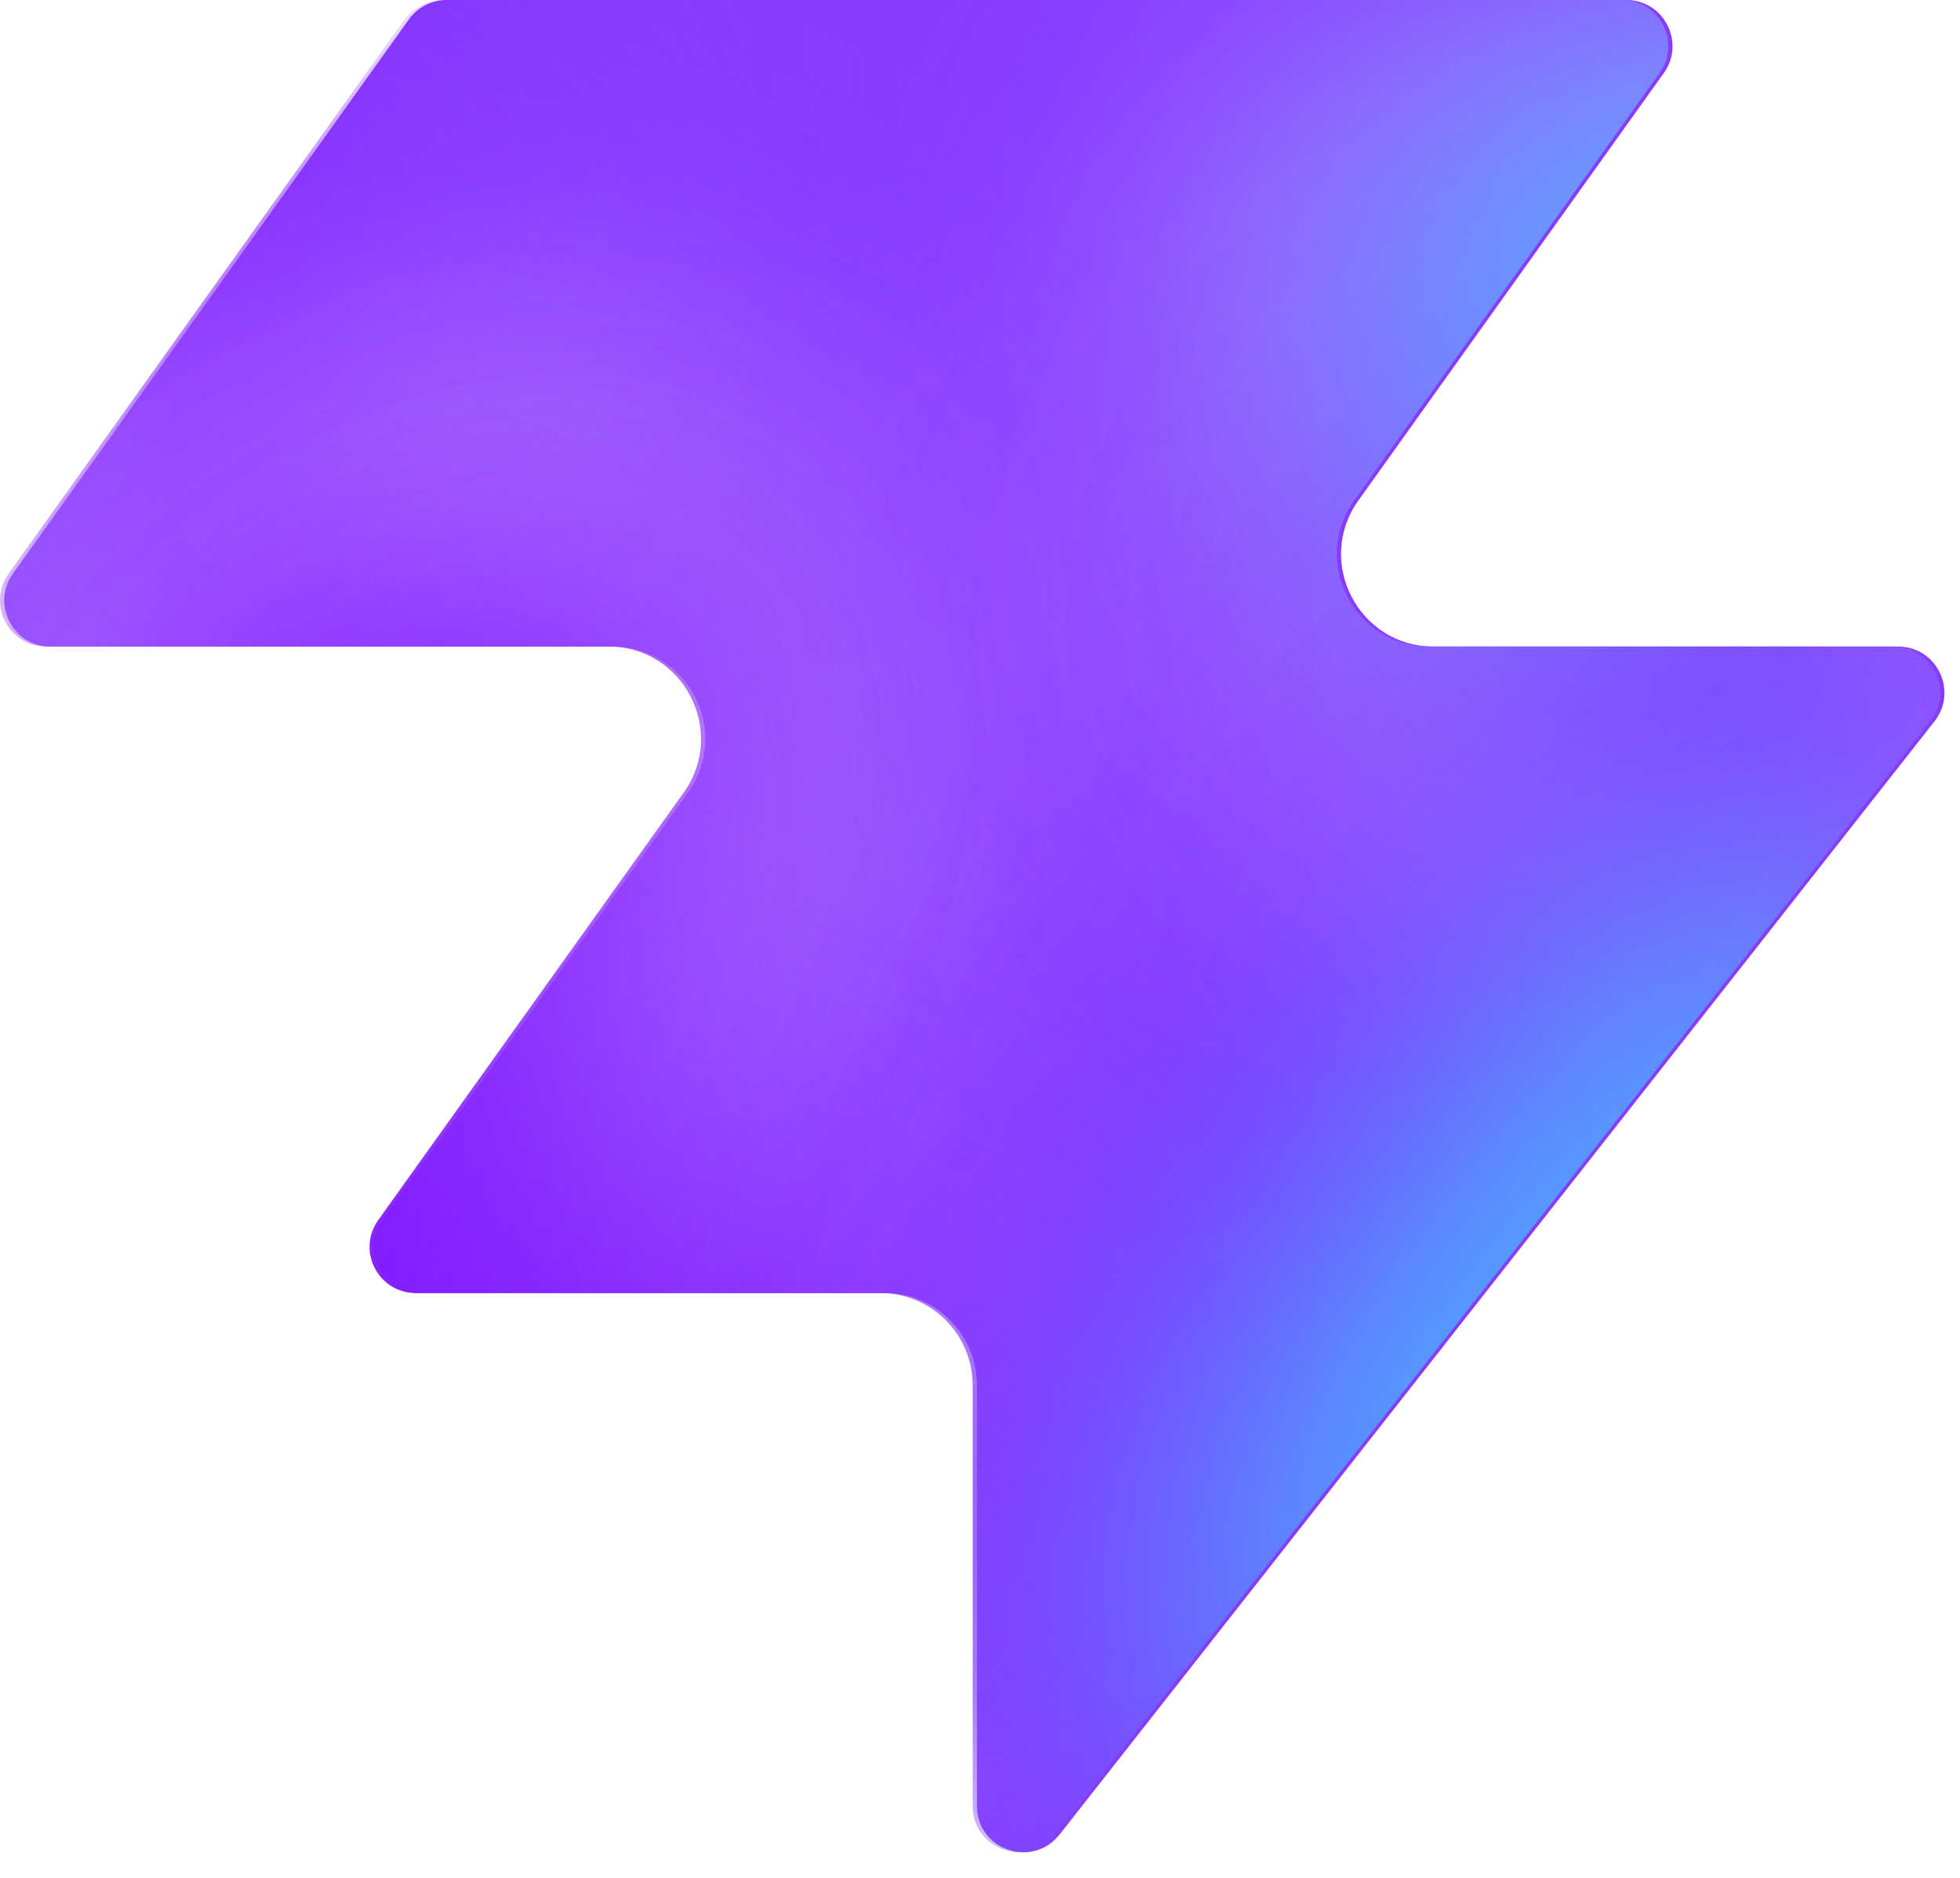
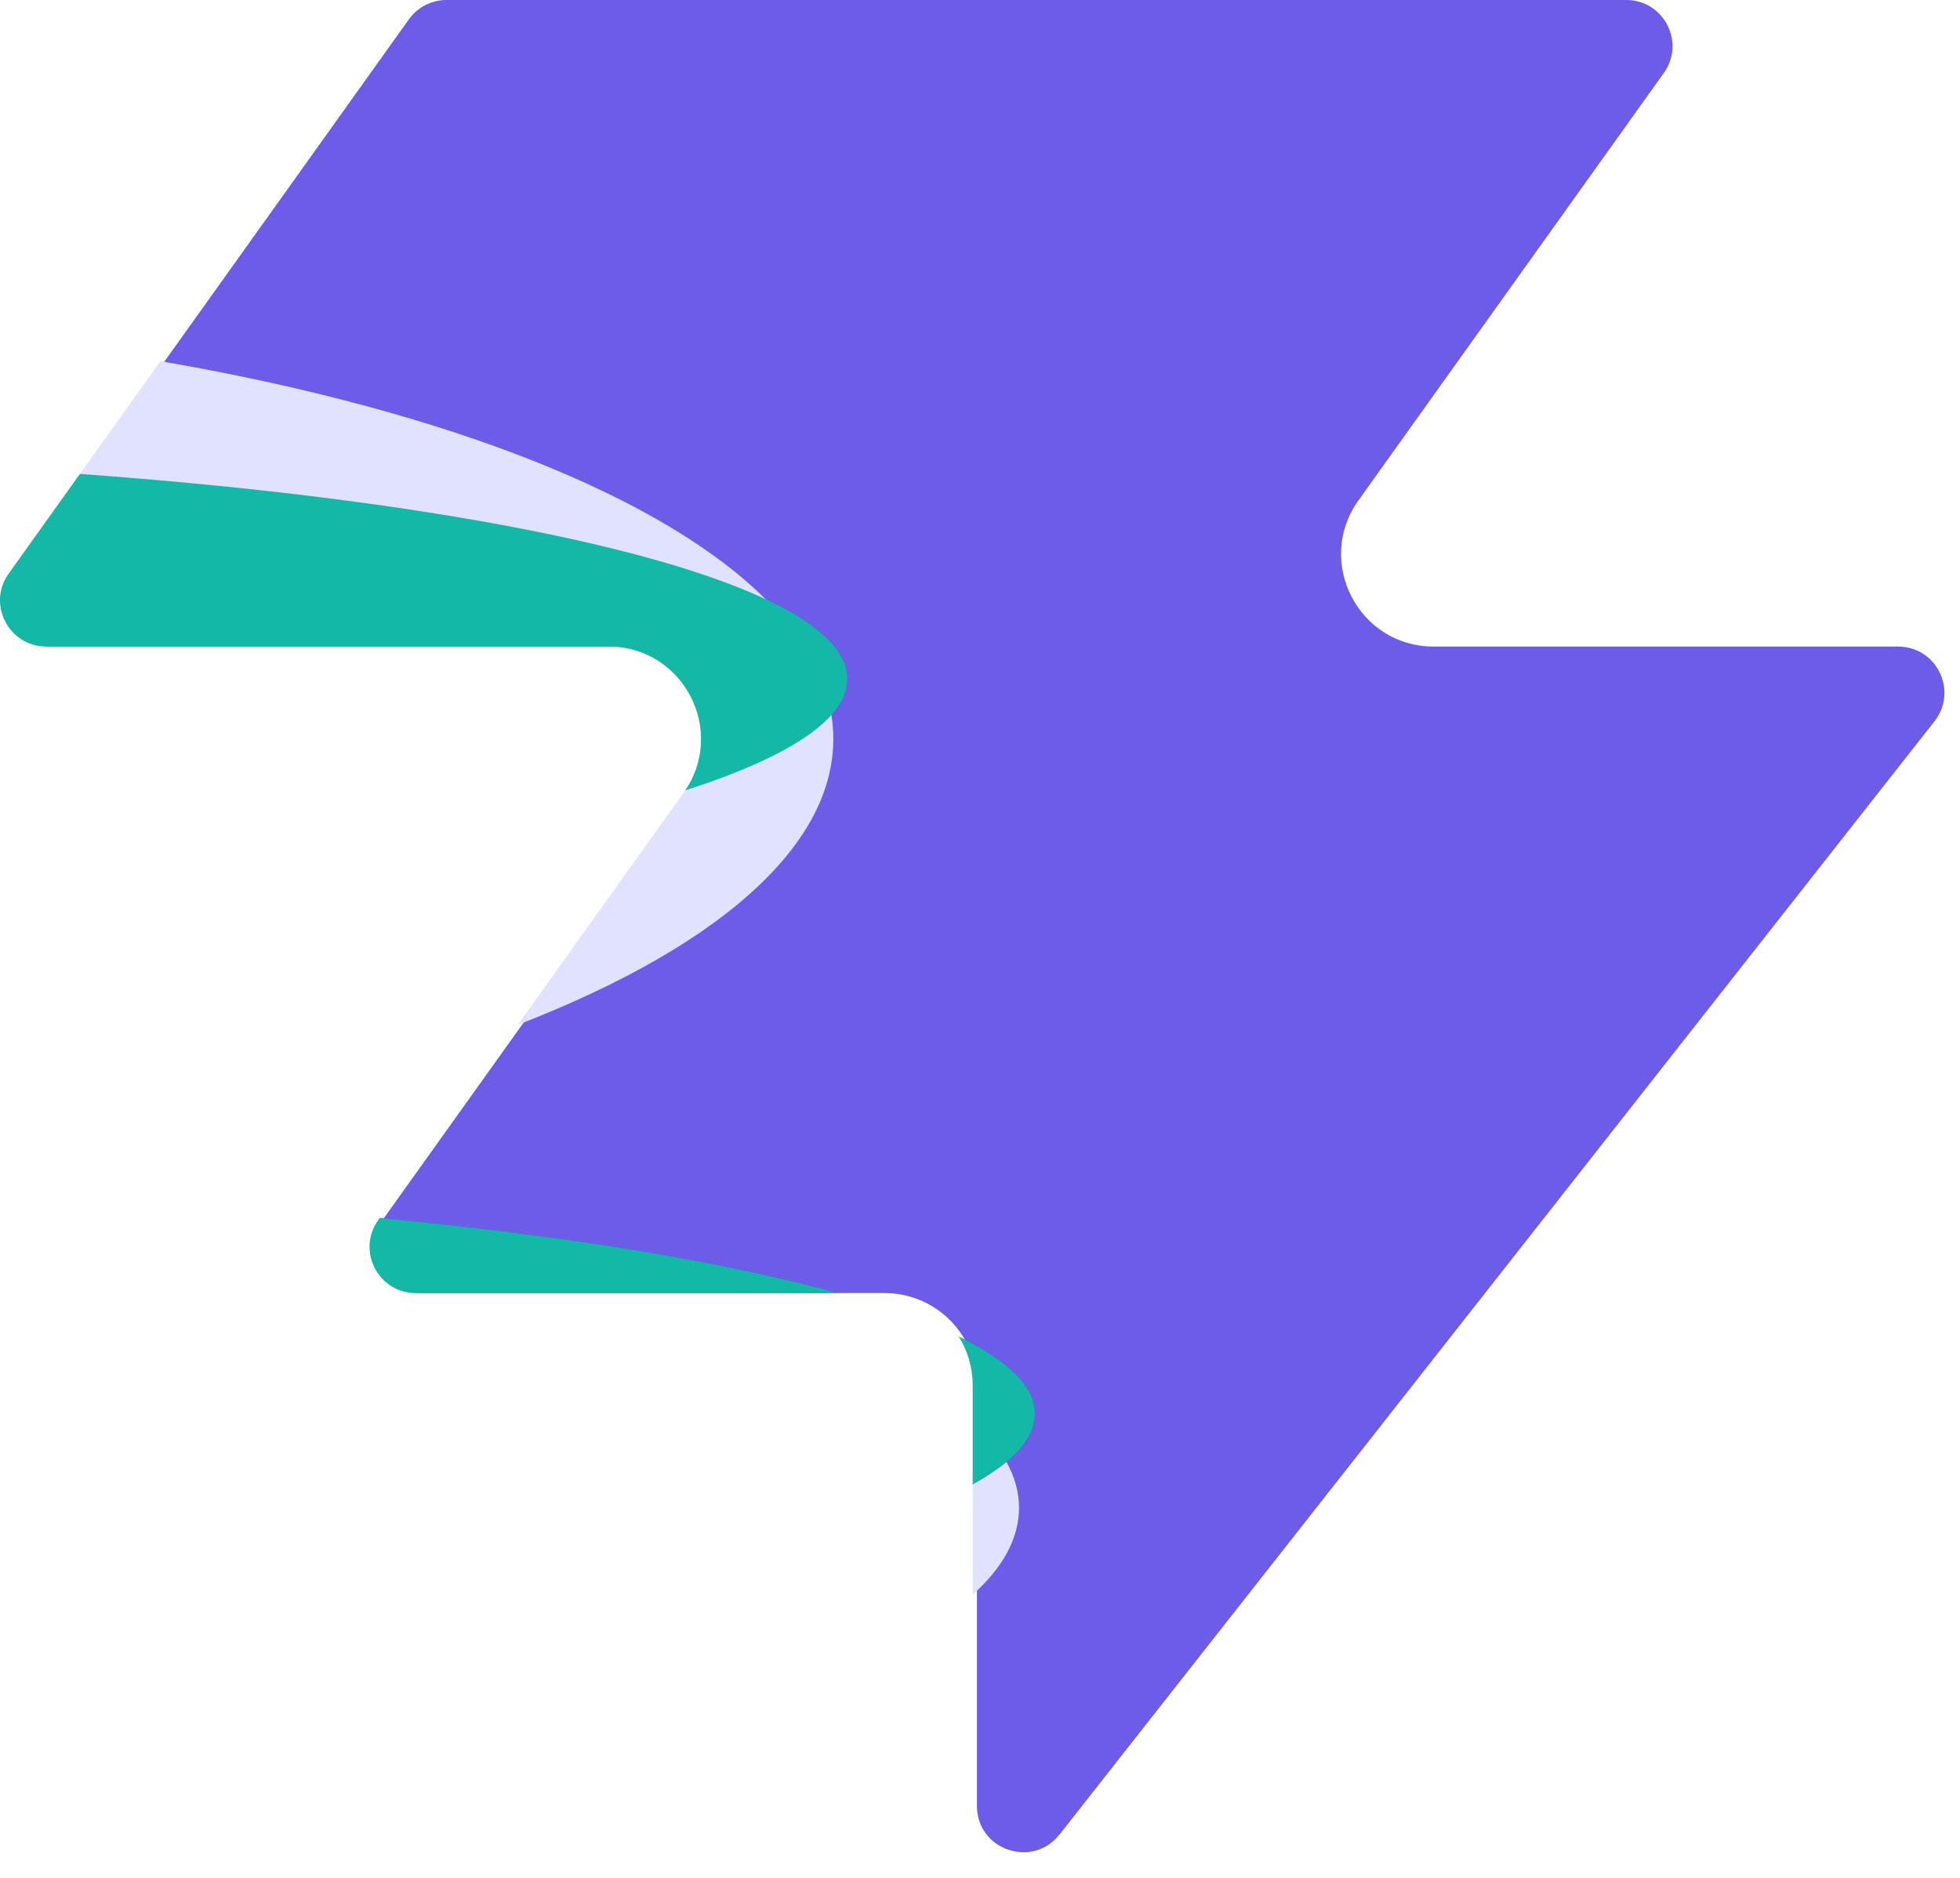
<svg xmlns="http://www.w3.org/2000/svg" width="48" height="46" fill="none" viewBox="0 0 48 46">
-   <path fill="#863bff" d="M25.946 44.938c-.664.845-2.021.375-2.021-.698V33.937a2.26 2.26 0 0 0-2.262-2.262H10.287c-.92 0-1.456-1.04-.92-1.788l7.48-10.471c1.07-1.497 0-3.578-1.842-3.578H1.237c-.92 0-1.456-1.04-.92-1.788L10.013.474c.214-.297.556-.474.92-.474h28.894c.92 0 1.456 1.04.92 1.788l-7.48 10.471c-1.07 1.498 0 3.579 1.842 3.579h11.377c.943 0 1.473 1.088.89 1.83L25.947 44.94z" style="fill:#863bff;fill:color(display-p3 .525 .23 1);fill-opacity:1" />
+   <path fill="#6C5CE7" d="M25.946 44.938c-.664.845-2.021.375-2.021-.698V33.937a2.26 2.26 0 0 0-2.262-2.262H10.287c-.92 0-1.456-1.04-.92-1.788l7.48-10.471c1.07-1.497 0-3.578-1.842-3.578H1.237c-.92 0-1.456-1.04-.92-1.788L10.013.474c.214-.297.556-.474.92-.474h28.894c.92 0 1.456 1.04.92 1.788l-7.48 10.471c-1.07 1.498 0 3.579 1.842 3.579h11.377c.943 0 1.473 1.088.89 1.83L25.947 44.94z" style="fill:#6C5CE7;fill-opacity:1" />
  <mask id="a" width="48" height="46" x="0" y="0" maskUnits="userSpaceOnUse" style="mask-type:alpha">
    <path fill="#000" d="M25.842 44.938c-.664.844-2.021.375-2.021-.698V33.937a2.26 2.26 0 0 0-2.262-2.262H10.183c-.92 0-1.456-1.04-.92-1.788l7.48-10.471c1.07-1.498 0-3.579-1.842-3.579H1.133c-.92 0-1.456-1.04-.92-1.787L9.91.473c.214-.297.556-.474.92-.474h28.894c.92 0 1.456 1.04.92 1.788l-7.48 10.471c-1.07 1.498 0 3.578 1.842 3.578h11.377c.943 0 1.473 1.088.89 1.832L25.843 44.94z" style="fill:#000;fill-opacity:1" />
  </mask>
  <g mask="url(#a)">
    <g filter="url(#b)">
-       <ellipse cx="5.508" cy="14.704" fill="#ede6ff" rx="5.508" ry="14.704" style="fill:#ede6ff;fill:color(display-p3 .927 .903 1);fill-opacity:1" transform="matrix(.00324 1 1 -.00324 -4.47 31.516)" />
+       <ellipse cx="5.508" cy="14.704" fill="#E0E2FF" rx="5.508" ry="14.704" style="fill:#E0E2FF;fill-opacity:1" transform="matrix(.00324 1 1 -.00324 -4.47 31.516)" />
    </g>
    <g filter="url(#c)">
-       <ellipse cx="10.399" cy="29.851" fill="#ede6ff" rx="10.399" ry="29.851" style="fill:#ede6ff;fill:color(display-p3 .927 .903 1);fill-opacity:1" transform="matrix(.00324 1 1 -.00324 -39.328 7.883)" />
+       <ellipse cx="10.399" cy="29.851" fill="#E0E2FF" rx="10.399" ry="29.851" style="fill:#E0E2FF;fill-opacity:1" transform="matrix(.00324 1 1 -.00324 -39.328 7.883)" />
    </g>
    <g filter="url(#d)">
-       <ellipse cx="5.508" cy="30.487" fill="#7e14ff" rx="5.508" ry="30.487" style="fill:#7e14ff;fill:color(display-p3 .492 .077 1);fill-opacity:1" transform="rotate(89.814 -25.913 -14.639)scale(1 -1)" />
+       <ellipse cx="5.508" cy="30.487" fill="#5A4BD1" rx="5.508" ry="30.487" style="fill:#5A4BD1;fill-opacity:1" transform="rotate(89.814 -25.913 -14.639)scale(1 -1)" />
    </g>
    <g filter="url(#e)">
-       <ellipse cx="5.508" cy="30.599" fill="#7e14ff" rx="5.508" ry="30.599" style="fill:#7e14ff;fill:color(display-p3 .492 .077 1);fill-opacity:1" transform="rotate(89.814 -32.644 -3.334)scale(1 -1)" />
+       <ellipse cx="5.508" cy="30.599" fill="#5A4BD1" rx="5.508" ry="30.599" style="fill:#5A4BD1;fill-opacity:1" transform="rotate(89.814 -32.644 -3.334)scale(1 -1)" />
    </g>
    <g filter="url(#f)">
-       <ellipse cx="5.508" cy="30.599" fill="#7e14ff" rx="5.508" ry="30.599" style="fill:#7e14ff;fill:color(display-p3 .492 .077 1);fill-opacity:1" transform="matrix(.00324 1 1 -.00324 -34.34 30.47)" />
+       <ellipse cx="5.508" cy="30.599" fill="#14B8A6" rx="5.508" ry="30.599" style="fill:#14B8A6;fill-opacity:1" transform="rotate(89.814 -25.913 -14.639)scale(1 -1)" />
    </g>
    <g filter="url(#g)">
-       <ellipse cx="14.072" cy="22.078" fill="#ede6ff" rx="14.072" ry="22.078" style="fill:#ede6ff;fill:color(display-p3 .927 .903 1);fill-opacity:1" transform="rotate(93.35 24.506 48.493)scale(-1 1)" />
-     </g>
-     <g filter="url(#h)">
-       <ellipse cx="3.47" cy="21.501" fill="#7e14ff" rx="3.47" ry="21.501" style="fill:#7e14ff;fill:color(display-p3 .492 .077 1);fill-opacity:1" transform="rotate(89.009 28.708 47.59)scale(-1 1)" />
-     </g>
-     <g filter="url(#i)">
-       <ellipse cx="3.47" cy="21.501" fill="#7e14ff" rx="3.47" ry="21.501" style="fill:#7e14ff;fill:color(display-p3 .492 .077 1);fill-opacity:1" transform="rotate(89.009 28.708 47.59)scale(-1 1)" />
-     </g>
-     <g filter="url(#j)">
-       <ellipse cx=".387" cy="8.972" fill="#7e14ff" rx="4.407" ry="29.108" style="fill:#7e14ff;fill:color(display-p3 .492 .077 1);fill-opacity:1" transform="rotate(39.51 .387 8.972)" />
-     </g>
-     <g filter="url(#k)">
-       <ellipse cx="47.523" cy="-6.092" fill="#7e14ff" rx="4.407" ry="29.108" style="fill:#7e14ff;fill:color(display-p3 .492 .077 1);fill-opacity:1" transform="rotate(37.892 47.523 -6.092)" />
-     </g>
-     <g filter="url(#l)">
-       <ellipse cx="41.412" cy="6.333" fill="#47bfff" rx="5.971" ry="9.665" style="fill:#47bfff;fill:color(display-p3 .28 .748 1);fill-opacity:1" transform="rotate(37.892 41.412 6.333)" />
-     </g>
-     <g filter="url(#m)">
-       <ellipse cx="-1.879" cy="38.332" fill="#7e14ff" rx="4.407" ry="29.108" style="fill:#7e14ff;fill:color(display-p3 .492 .077 1);fill-opacity:1" transform="rotate(37.892 -1.88 38.332)" />
-     </g>
-     <g filter="url(#n)">
-       <ellipse cx="-1.879" cy="38.332" fill="#7e14ff" rx="4.407" ry="29.108" style="fill:#7e14ff;fill:color(display-p3 .492 .077 1);fill-opacity:1" transform="rotate(37.892 -1.88 38.332)" />
-     </g>
-     <g filter="url(#o)">
-       <ellipse cx="35.651" cy="29.907" fill="#7e14ff" rx="4.407" ry="29.108" style="fill:#7e14ff;fill:color(display-p3 .492 .077 1);fill-opacity:1" transform="rotate(37.892 35.651 29.907)" />
-     </g>
-     <g filter="url(#p)">
-       <ellipse cx="38.418" cy="32.4" fill="#47bfff" rx="5.971" ry="15.297" style="fill:#47bfff;fill:color(display-p3 .28 .748 1);fill-opacity:1" transform="rotate(37.892 38.418 32.4)" />
+       <ellipse cx="5.508" cy="30.599" fill="#14B8A6" rx="5.508" ry="30.599" style="fill:#14B8A6;fill-opacity:1" transform="rotate(89.814 -32.644 -3.334)scale(1 -1)" />
    </g>
  </g>
-   <defs>
-     <filter id="b" width="60.045" height="41.654" x="-19.77" y="16.149" color-interpolation-filters="sRGB" filterUnits="userSpaceOnUse">
-       <feFlood flood-opacity="0" result="BackgroundImageFix" />
-       <feBlend in="SourceGraphic" in2="BackgroundImageFix" result="shape" />
-       <feGaussianBlur result="effect1_foregroundBlur_2002_17158" stdDeviation="7.659" />
-     </filter>
-     <filter id="c" width="90.34" height="51.437" x="-54.613" y="-7.533" color-interpolation-filters="sRGB" filterUnits="userSpaceOnUse">
-       <feFlood flood-opacity="0" result="BackgroundImageFix" />
-       <feBlend in="SourceGraphic" in2="BackgroundImageFix" result="shape" />
-       <feGaussianBlur result="effect1_foregroundBlur_2002_17158" stdDeviation="7.659" />
-     </filter>
-     <filter id="d" width="79.355" height="29.4" x="-49.64" y="2.03" color-interpolation-filters="sRGB" filterUnits="userSpaceOnUse">
-       <feFlood flood-opacity="0" result="BackgroundImageFix" />
-       <feBlend in="SourceGraphic" in2="BackgroundImageFix" result="shape" />
-       <feGaussianBlur result="effect1_foregroundBlur_2002_17158" stdDeviation="4.596" />
-     </filter>
-     <filter id="e" width="79.579" height="29.4" x="-45.045" y="20.029" color-interpolation-filters="sRGB" filterUnits="userSpaceOnUse">
-       <feFlood flood-opacity="0" result="BackgroundImageFix" />
-       <feBlend in="SourceGraphic" in2="BackgroundImageFix" result="shape" />
-       <feGaussianBlur result="effect1_foregroundBlur_2002_17158" stdDeviation="4.596" />
-     </filter>
-     <filter id="f" width="79.579" height="29.4" x="-43.513" y="21.178" color-interpolation-filters="sRGB" filterUnits="userSpaceOnUse">
-       <feFlood flood-opacity="0" result="BackgroundImageFix" />
-       <feBlend in="SourceGraphic" in2="BackgroundImageFix" result="shape" />
-       <feGaussianBlur result="effect1_foregroundBlur_2002_17158" stdDeviation="4.596" />
-     </filter>
-     <filter id="g" width="74.749" height="58.852" x="15.756" y="-17.901" color-interpolation-filters="sRGB" filterUnits="userSpaceOnUse">
-       <feFlood flood-opacity="0" result="BackgroundImageFix" />
-       <feBlend in="SourceGraphic" in2="BackgroundImageFix" result="shape" />
-       <feGaussianBlur result="effect1_foregroundBlur_2002_17158" stdDeviation="7.659" />
-     </filter>
-     <filter id="h" width="61.377" height="25.362" x="23.548" y="2.284" color-interpolation-filters="sRGB" filterUnits="userSpaceOnUse">
-       <feFlood flood-opacity="0" result="BackgroundImageFix" />
-       <feBlend in="SourceGraphic" in2="BackgroundImageFix" result="shape" />
-       <feGaussianBlur result="effect1_foregroundBlur_2002_17158" stdDeviation="4.596" />
-     </filter>
-     <filter id="i" width="61.377" height="25.362" x="23.548" y="2.284" color-interpolation-filters="sRGB" filterUnits="userSpaceOnUse">
-       <feFlood flood-opacity="0" result="BackgroundImageFix" />
-       <feBlend in="SourceGraphic" in2="BackgroundImageFix" result="shape" />
-       <feGaussianBlur result="effect1_foregroundBlur_2002_17158" stdDeviation="4.596" />
-     </filter>
-     <filter id="j" width="56.045" height="63.649" x="-27.636" y="-22.853" color-interpolation-filters="sRGB" filterUnits="userSpaceOnUse">
-       <feFlood flood-opacity="0" result="BackgroundImageFix" />
-       <feBlend in="SourceGraphic" in2="BackgroundImageFix" result="shape" />
-       <feGaussianBlur result="effect1_foregroundBlur_2002_17158" stdDeviation="4.596" />
-     </filter>
-     <filter id="k" width="54.814" height="64.646" x="20.116" y="-38.415" color-interpolation-filters="sRGB" filterUnits="userSpaceOnUse">
-       <feFlood flood-opacity="0" result="BackgroundImageFix" />
-       <feBlend in="SourceGraphic" in2="BackgroundImageFix" result="shape" />
-       <feGaussianBlur result="effect1_foregroundBlur_2002_17158" stdDeviation="4.596" />
-     </filter>
-     <filter id="l" width="33.541" height="35.313" x="24.641" y="-11.323" color-interpolation-filters="sRGB" filterUnits="userSpaceOnUse">
-       <feFlood flood-opacity="0" result="BackgroundImageFix" />
-       <feBlend in="SourceGraphic" in2="BackgroundImageFix" result="shape" />
-       <feGaussianBlur result="effect1_foregroundBlur_2002_17158" stdDeviation="4.596" />
-     </filter>
-     <filter id="m" width="54.814" height="64.646" x="-29.286" y="6.009" color-interpolation-filters="sRGB" filterUnits="userSpaceOnUse">
-       <feFlood flood-opacity="0" result="BackgroundImageFix" />
-       <feBlend in="SourceGraphic" in2="BackgroundImageFix" result="shape" />
-       <feGaussianBlur result="effect1_foregroundBlur_2002_17158" stdDeviation="4.596" />
-     </filter>
-     <filter id="n" width="54.814" height="64.646" x="-29.286" y="6.009" color-interpolation-filters="sRGB" filterUnits="userSpaceOnUse">
-       <feFlood flood-opacity="0" result="BackgroundImageFix" />
-       <feBlend in="SourceGraphic" in2="BackgroundImageFix" result="shape" />
-       <feGaussianBlur result="effect1_foregroundBlur_2002_17158" stdDeviation="4.596" />
-     </filter>
-     <filter id="o" width="54.814" height="64.646" x="8.244" y="-2.416" color-interpolation-filters="sRGB" filterUnits="userSpaceOnUse">
-       <feFlood flood-opacity="0" result="BackgroundImageFix" />
-       <feBlend in="SourceGraphic" in2="BackgroundImageFix" result="shape" />
-       <feGaussianBlur result="effect1_foregroundBlur_2002_17158" stdDeviation="4.596" />
-     </filter>
-     <filter id="p" width="39.409" height="43.623" x="18.713" y="10.588" color-interpolation-filters="sRGB" filterUnits="userSpaceOnUse">
-       <feFlood flood-opacity="0" result="BackgroundImageFix" />
-       <feBlend in="SourceGraphic" in2="BackgroundImageFix" result="shape" />
-       <feGaussianBlur result="effect1_foregroundBlur_2002_17158" stdDeviation="4.596" />
-     </filter>
-   </defs>
</svg>
